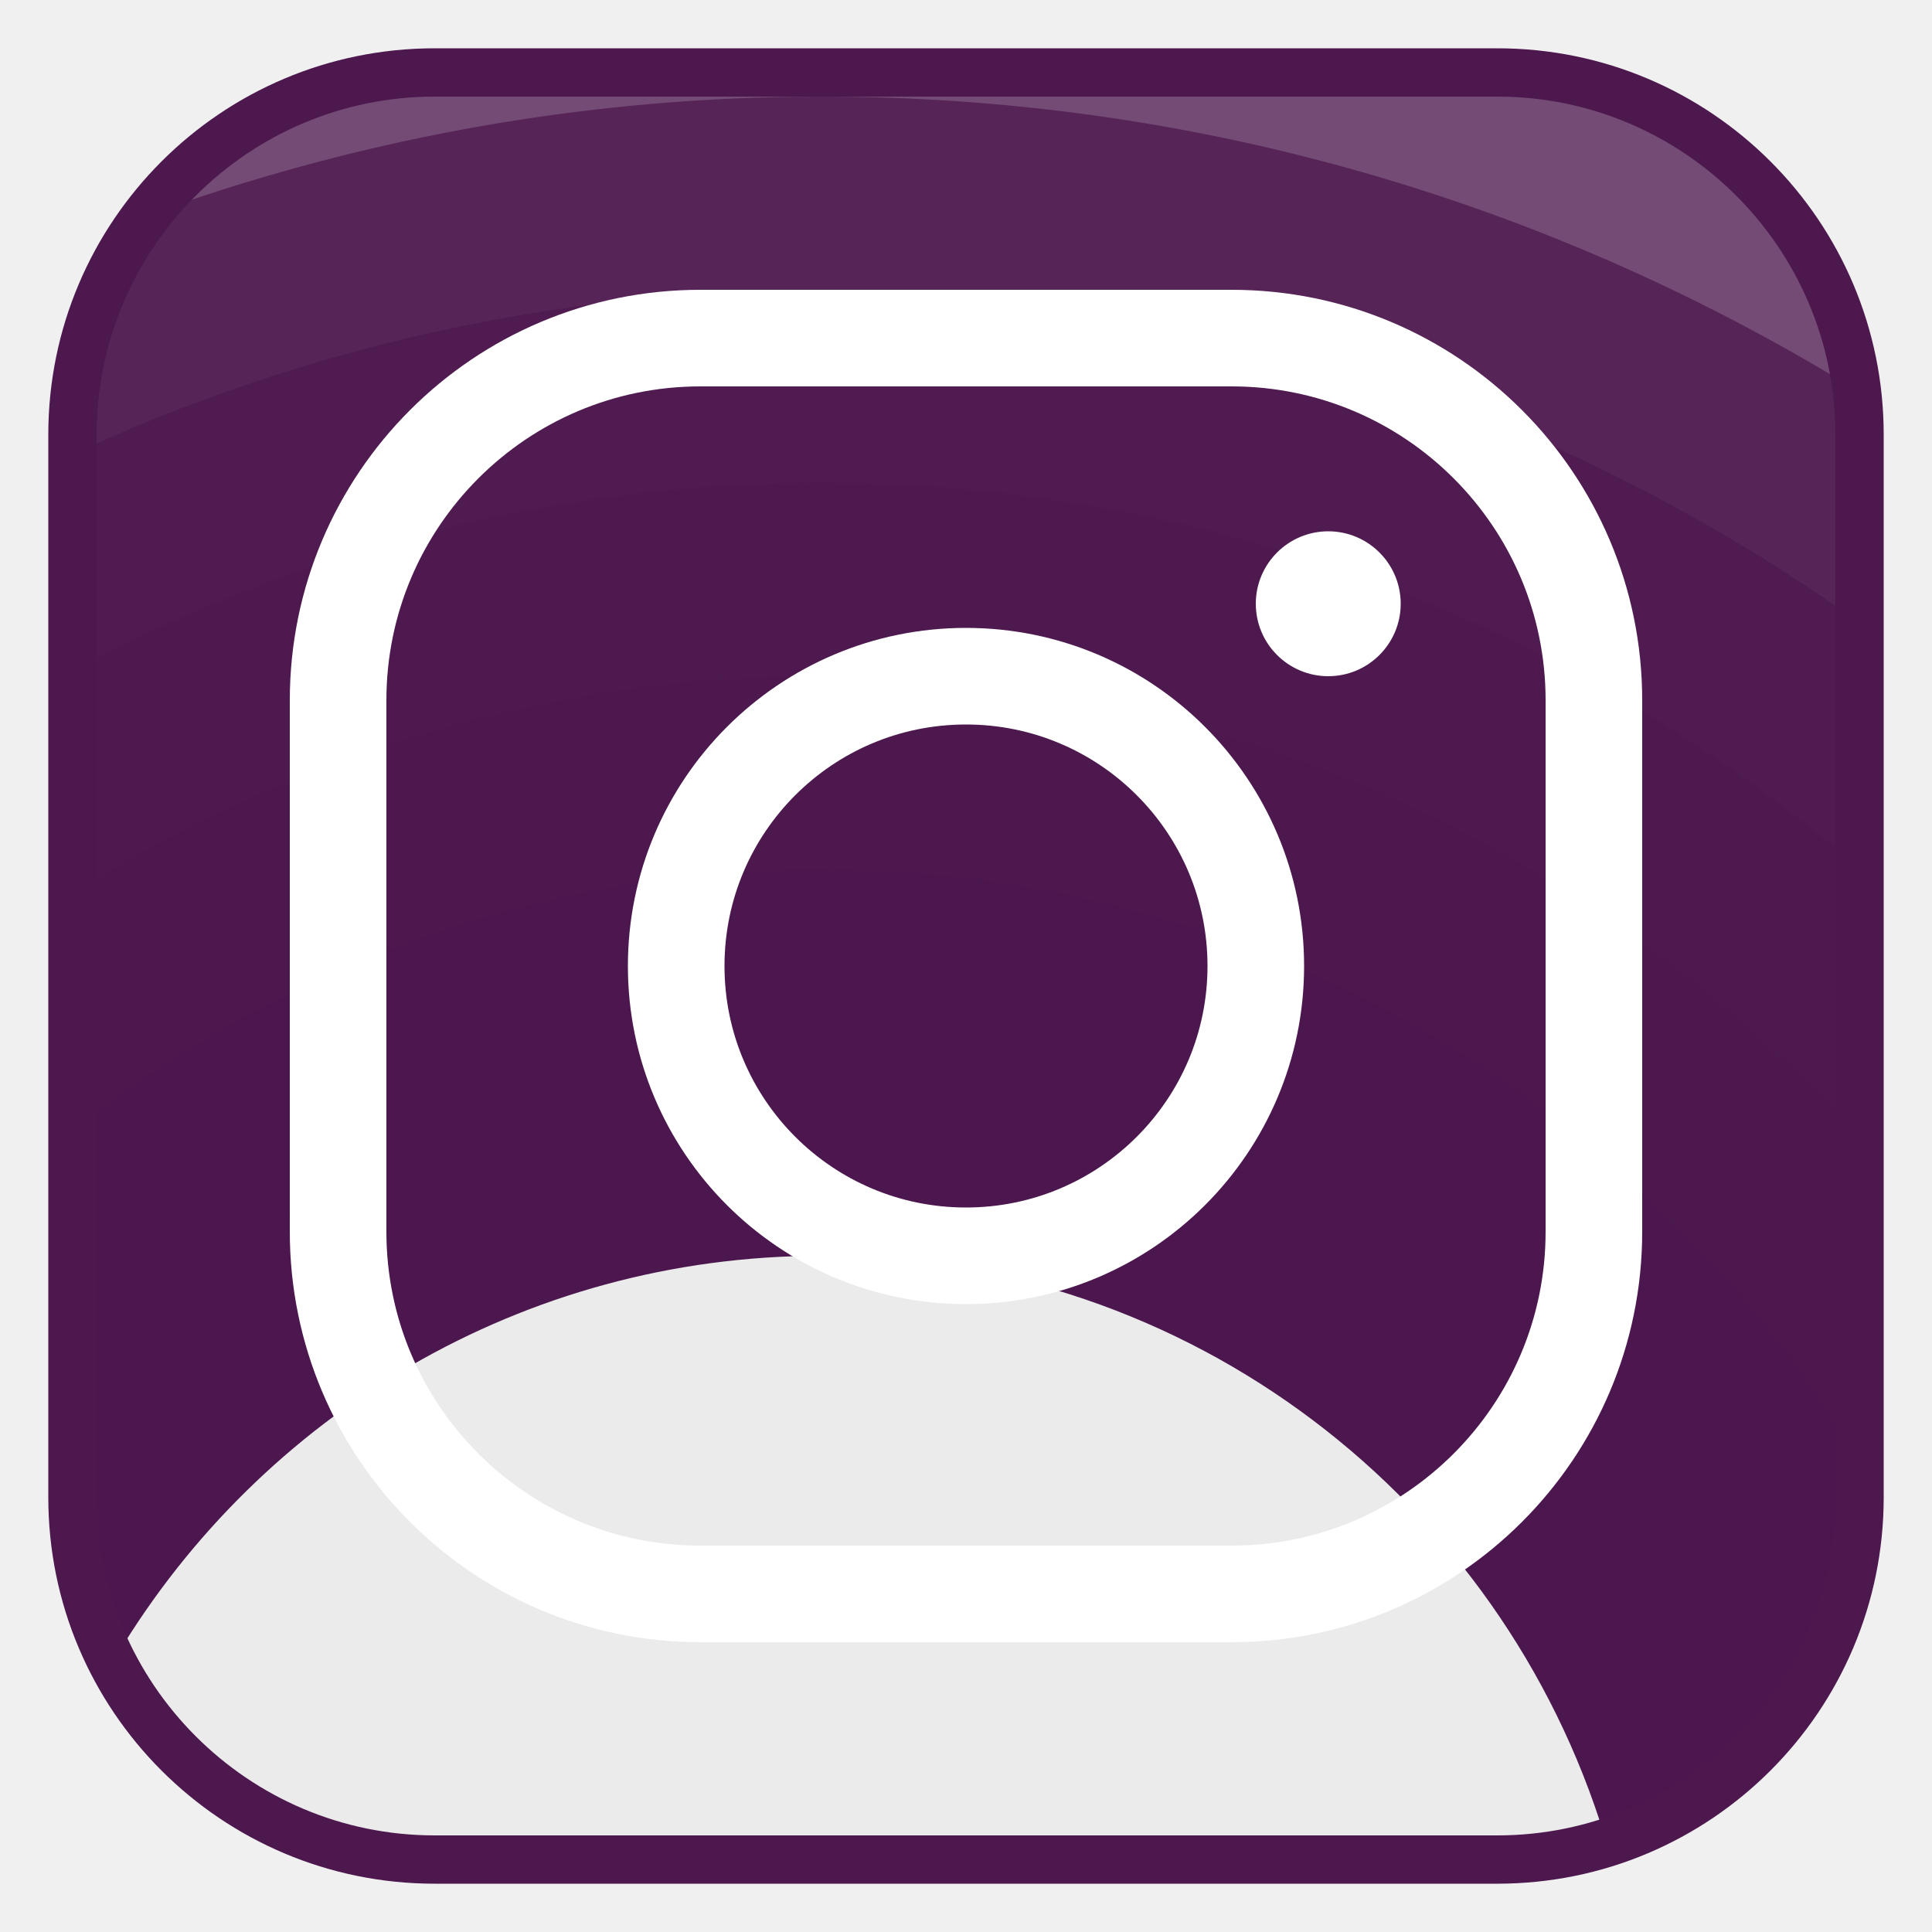
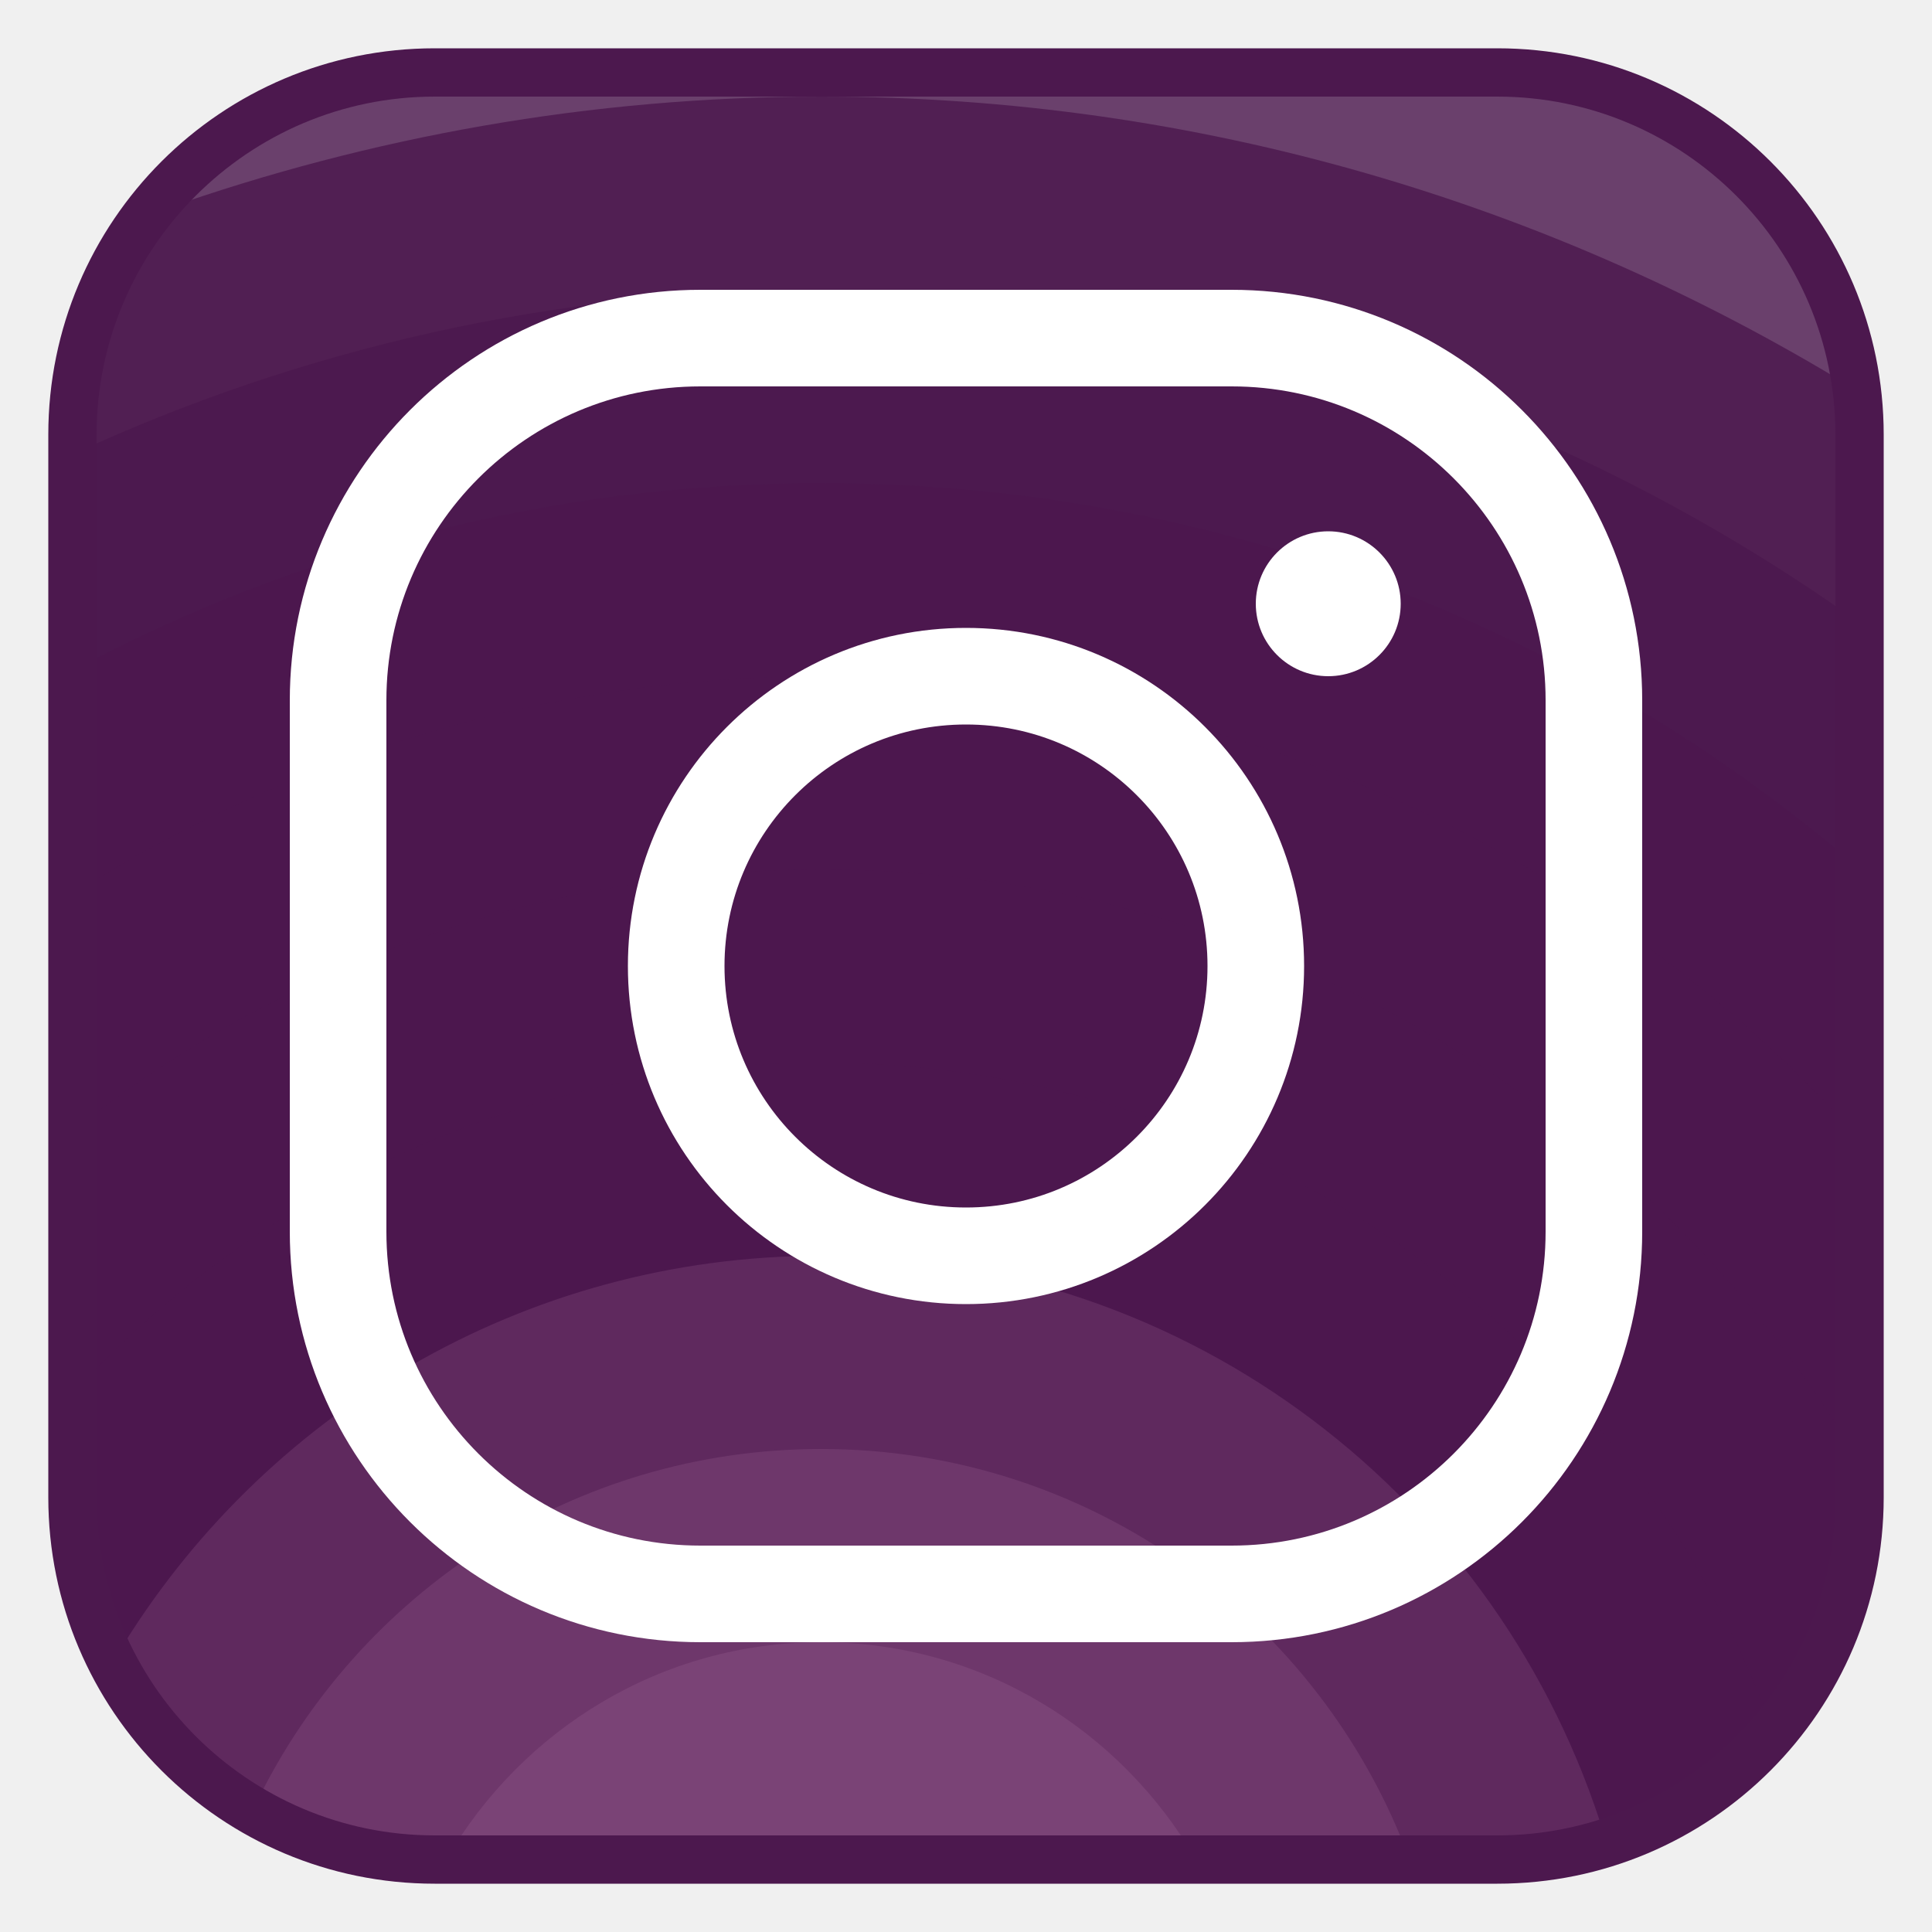
<svg xmlns="http://www.w3.org/2000/svg" viewBox="0,0,256,256" width="40px" height="40px" fill-rule="nonzero">
  <g fill="none" fill-rule="nonzero" stroke="none" stroke-width="none" stroke-linecap="butt" stroke-linejoin="miter" stroke-miterlimit="10" stroke-dasharray="" stroke-dashoffset="0" font-family="none" font-weight="none" font-size="none" text-anchor="none" style="mix-blend-mode: normal">
    <g transform="scale(6.4,6.4)">
-       <path d="M30.5,38.5c4.418,0 8,-3.582 8,-8v-21c0,-4.418 -3.582,-8 -8,-8h-21c-4.418,0 -8,3.582 -8,8v21c0,4.418 3.582,8 8,8z" fill-opacity="0.761" fill="#4c184e" stroke="none" stroke-width="1" />
-       <path d="M3.4,4.331c-1.183,1.395 -1.9,3.197 -1.9,5.169v21c0,4.418 3.582,8 8,8h21c4.418,0 8,-3.582 8,-8v-21c0,-0.503 -0.052,-0.992 -0.141,-1.469c-6.224,-3.811 -13.527,-6.031 -21.359,-6.031c-4.771,0 -9.343,0.832 -13.6,2.331z" fill-opacity="0.761" fill="#4c184e" stroke="none" stroke-width="1" />
-       <path d="M1.505,9.404c-0.001,0.033 -0.005,0.064 -0.005,0.096v21c0,4.418 3.582,8 8,8h21c4.418,0 8,-3.582 8,-8v-17.603c-6.061,-4.337 -13.479,-6.897 -21.5,-6.897c-5.535,0 -10.78,1.226 -15.495,3.404z" fill-opacity="0.761" fill="#4c184e" stroke="none" stroke-width="1" />
-       <path d="M1.5,13.88v16.62c0,4.418 3.582,8 8,8h21c4.418,0 8,-3.582 8,-8v-12.519c-5.776,-4.968 -13.283,-7.981 -21.5,-7.981c-5.606,0 -10.876,1.414 -15.5,3.88z" fill-opacity="0.4" fill="#4c184e" stroke="none" stroke-width="1" />
-       <path d="M17,14c-5.705,0 -11.014,1.664 -15.5,4.509v11.991c0,4.418 3.582,8 8,8h21c4.418,0 8,-3.582 8,-8v-6.935c-5.306,-5.867 -12.966,-9.565 -21.5,-9.565z" fill-opacity="0.4" fill="#4c184e" stroke="none" stroke-width="1" />
-       <path d="M17,18c-5.861,0 -11.237,2.033 -15.5,5.411v7.089c0,4.418 3.582,8 8,8h21c4.418,0 8,-3.582 8,-8v-0.238c-4.357,-7.337 -12.348,-12.262 -21.5,-12.262z" fill-opacity="0.4" fill="#4c184e" stroke="none" stroke-width="1" />
-       <path d="M17,22c-6.145,0 -11.66,2.651 -15.5,6.859v1.641c0,4.418 3.582,8 8,8h21c2.465,0 4.668,-1.117 6.136,-2.87c-2.988,-7.956 -10.637,-13.63 -19.636,-13.63z" fill-opacity="0.4" fill="#4c184e" stroke="none" stroke-width="1" />
-       <path d="M30.5,38.5c0.957,0 1.87,-0.177 2.721,-0.485c-2.134,-6.95 -8.572,-12.015 -16.221,-12.015c-6.186,0 -11.592,3.309 -14.566,8.248c1.344,2.529 4.003,4.252 7.066,4.252z" fill="#ebebeb" stroke="none" stroke-width="1" />
-       <path d="M17,30c-5.137,0 -9.573,2.984 -11.684,7.309c1.219,0.751 2.648,1.191 4.184,1.191h19.683c-1.833,-4.958 -6.588,-8.5 -12.183,-8.5z" fill="#ebebeb" stroke="none" stroke-width="1" />
-       <path d="M17,34c-3.319,0 -6.193,1.813 -7.753,4.487c0.085,0.003 0.168,0.013 0.253,0.013h15.26c-1.557,-2.682 -4.436,-4.5 -7.76,-4.5z" fill="#ebebeb" stroke="none" stroke-width="1" />
+       <path d="M30.5,38.5c4.418,0 8,-3.582 8,-8v-21c0,-4.418 -3.582,-8 -8,-8h-21c-4.418,0 -8,3.582 -8,8v21c0,4.418 3.582,8 8,8z" fill-opacity="0.812" fill="#4c184e" stroke="none" stroke-width="1" />
+       <path d="M3.4,4.331c-1.183,1.395 -1.9,3.197 -1.9,5.169v21c0,4.418 3.582,8 8,8h21c4.418,0 8,-3.582 8,-8v-21c0,-0.503 -0.052,-0.992 -0.141,-1.469c-6.224,-3.811 -13.527,-6.031 -21.359,-6.031c-4.771,0 -9.343,0.832 -13.6,2.331z" fill-opacity="0.812" fill="#4c184e" stroke="none" stroke-width="1" />
+       <path d="M1.505,9.404c-0.001,0.033 -0.005,0.064 -0.005,0.096v21c0,4.418 3.582,8 8,8h21c4.418,0 8,-3.582 8,-8v-17.603c-6.061,-4.337 -13.479,-6.897 -21.5,-6.897c-5.535,0 -10.78,1.226 -15.495,3.404z" fill-opacity="0.812" fill="#4c184e" stroke="none" stroke-width="1" />
+       <path d="M1.5,13.88v16.62c0,4.418 3.582,8 8,8h21c4.418,0 8,-3.582 8,-8v-12.519c-5.776,-4.968 -13.283,-7.981 -21.5,-7.981c-5.606,0 -10.876,1.414 -15.5,3.88z" fill-opacity="0.58" fill="#4c184e" stroke="none" stroke-width="1" />
+       <path d="M17,14c-5.705,0 -11.014,1.664 -15.5,4.509v11.991c0,4.418 3.582,8 8,8h21c4.418,0 8,-3.582 8,-8v-6.935c-5.306,-5.867 -12.966,-9.565 -21.5,-9.565z" fill-opacity="0.58" fill="#4c184e" stroke="none" stroke-width="1" />
+       <path d="M17,18c-5.861,0 -11.237,2.033 -15.5,5.411v7.089c0,4.418 3.582,8 8,8h21c4.418,0 8,-3.582 8,-8v-0.238c-4.357,-7.337 -12.348,-12.262 -21.5,-12.262z" fill-opacity="0.58" fill="#4c184e" stroke="none" stroke-width="1" />
+       <path d="M17,22c-6.145,0 -11.66,2.651 -15.5,6.859v1.641c0,4.418 3.582,8 8,8h21c2.465,0 4.668,-1.117 6.136,-2.87c-2.988,-7.956 -10.637,-13.63 -19.636,-13.63z" fill-opacity="0.58" fill="#4c184e" stroke="none" stroke-width="1" />
+       <path d="M30.5,38.5c0.957,0 1.87,-0.177 2.721,-0.485c-2.134,-6.95 -8.572,-12.015 -16.221,-12.015c-6.186,0 -11.592,3.309 -14.566,8.248c1.344,2.529 4.003,4.252 7.066,4.252z" fill-opacity="0.188" fill="#b279a7" stroke="none" stroke-width="1" />
+       <path d="M17,30c-5.137,0 -9.573,2.984 -11.684,7.309c1.219,0.751 2.648,1.191 4.184,1.191h19.683c-1.833,-4.958 -6.588,-8.5 -12.183,-8.5z" fill-opacity="0.188" fill="#b279a7" stroke="none" stroke-width="1" />
+       <path d="M17,34c-3.319,0 -6.193,1.813 -7.753,4.487c0.085,0.003 0.168,0.013 0.253,0.013h15.26c-1.557,-2.682 -4.436,-4.5 -7.76,-4.5z" fill-opacity="0.188" fill="#b279a7" stroke="none" stroke-width="1" />
      <path d="M31,2c3.86,0 7,3.14 7,7v22c0,3.86 -3.14,7 -7,7h-22c-3.86,0 -7,-3.14 -7,-7v-22c0,-3.86 3.14,-7 7,-7h22M31,1h-22c-4.418,0 -8,3.582 -8,8v22c0,4.418 3.582,8 8,8h22c4.418,0 8,-3.582 8,-8v-22c0,-4.418 -3.582,-8 -8,-8z" fill="#4c184e" stroke="none" stroke-width="1" />
      <path d="M27.5,11c-0.828,0 -1.5,0.672 -1.5,1.5c0,0.828 0.672,1.5 1.5,1.5c0.828,0 1.5,-0.672 1.5,-1.5c0,-0.828 -0.672,-1.5 -1.5,-1.5z" fill="#ffffff" stroke="none" stroke-width="1" />
      <path d="M20,14c-3.314,0 -6,2.686 -6,6c0,3.314 2.686,6 6,6c3.314,0 6,-2.686 6,-6c0,-3.314 -2.686,-6 -6,-6z" fill="none" stroke="#ffffff" stroke-width="2" />
      <path d="M33,14.5c0,-4.142 -3.358,-7.5 -7.5,-7.5c-2.176,0 -8.824,0 -11,0c-4.142,0 -7.5,3.358 -7.5,7.5c0,2.176 0,8.824 0,11c0,4.142 3.358,7.5 7.5,7.5c2.176,0 8.824,0 11,0c4.142,0 7.5,-3.358 7.5,-7.5c0,-2.176 0,-8.824 0,-11z" fill="none" stroke="#ffffff" stroke-width="2" />
    </g>
  </g>
</svg>
